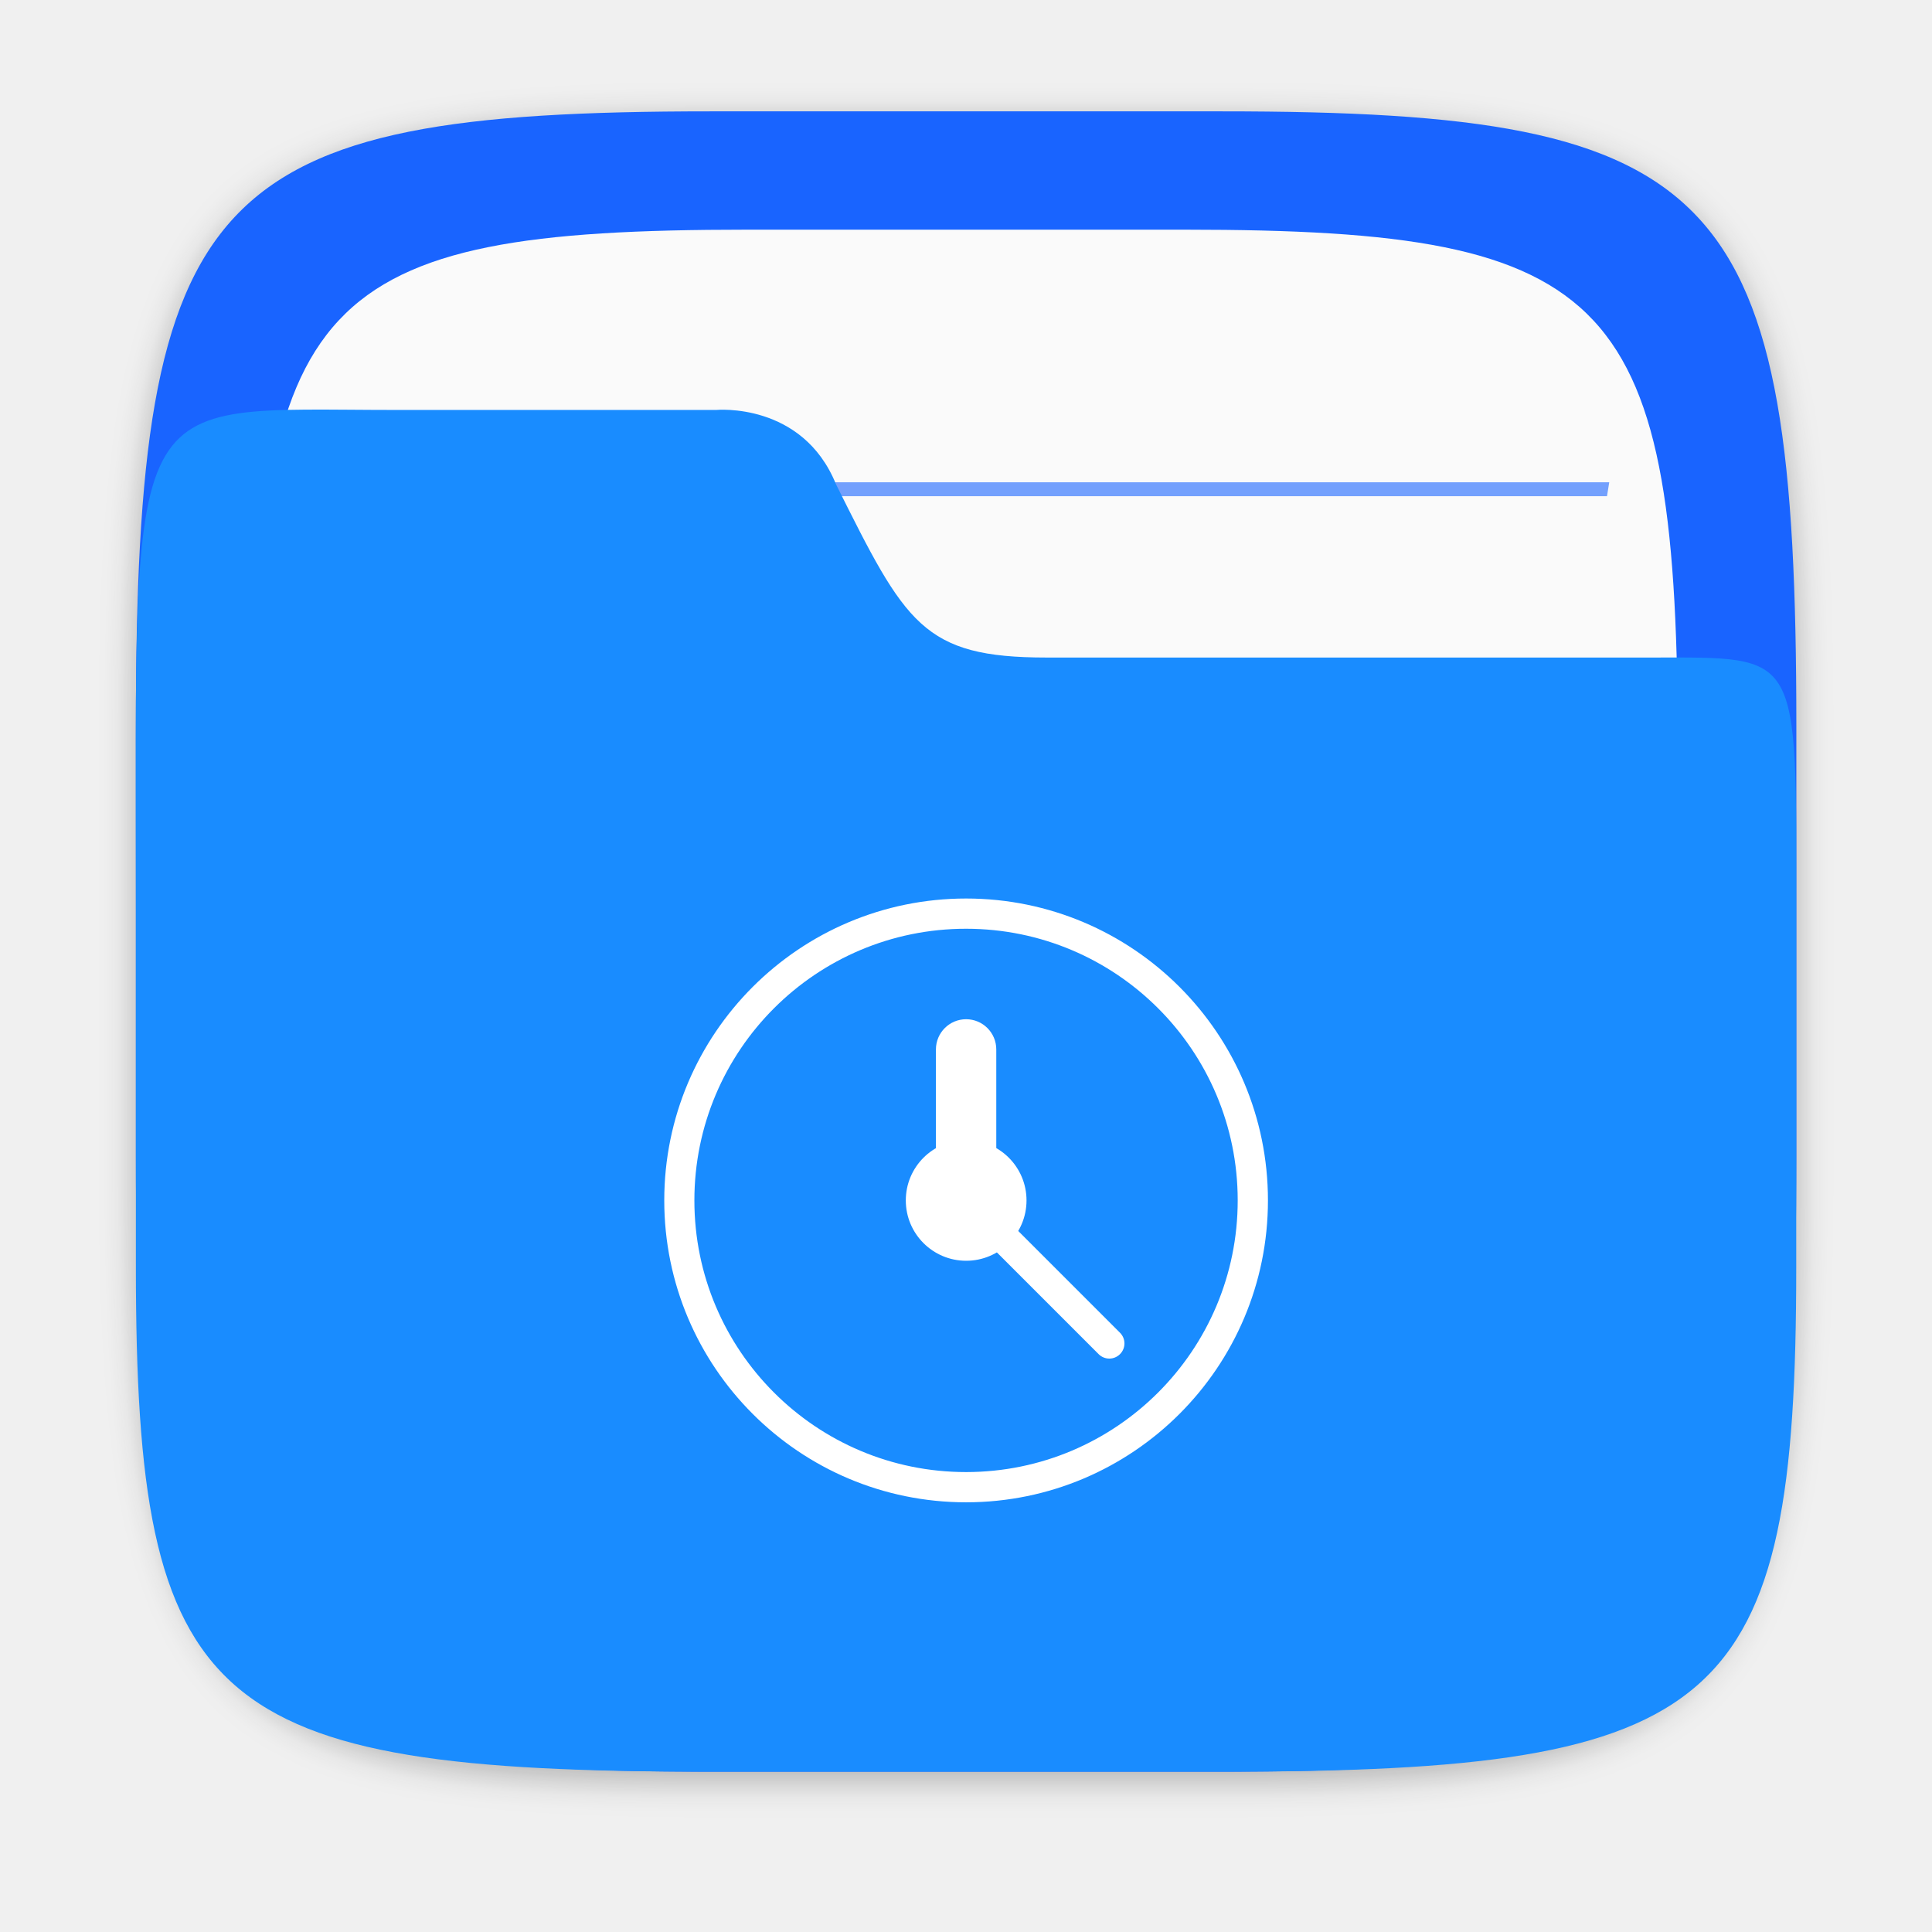
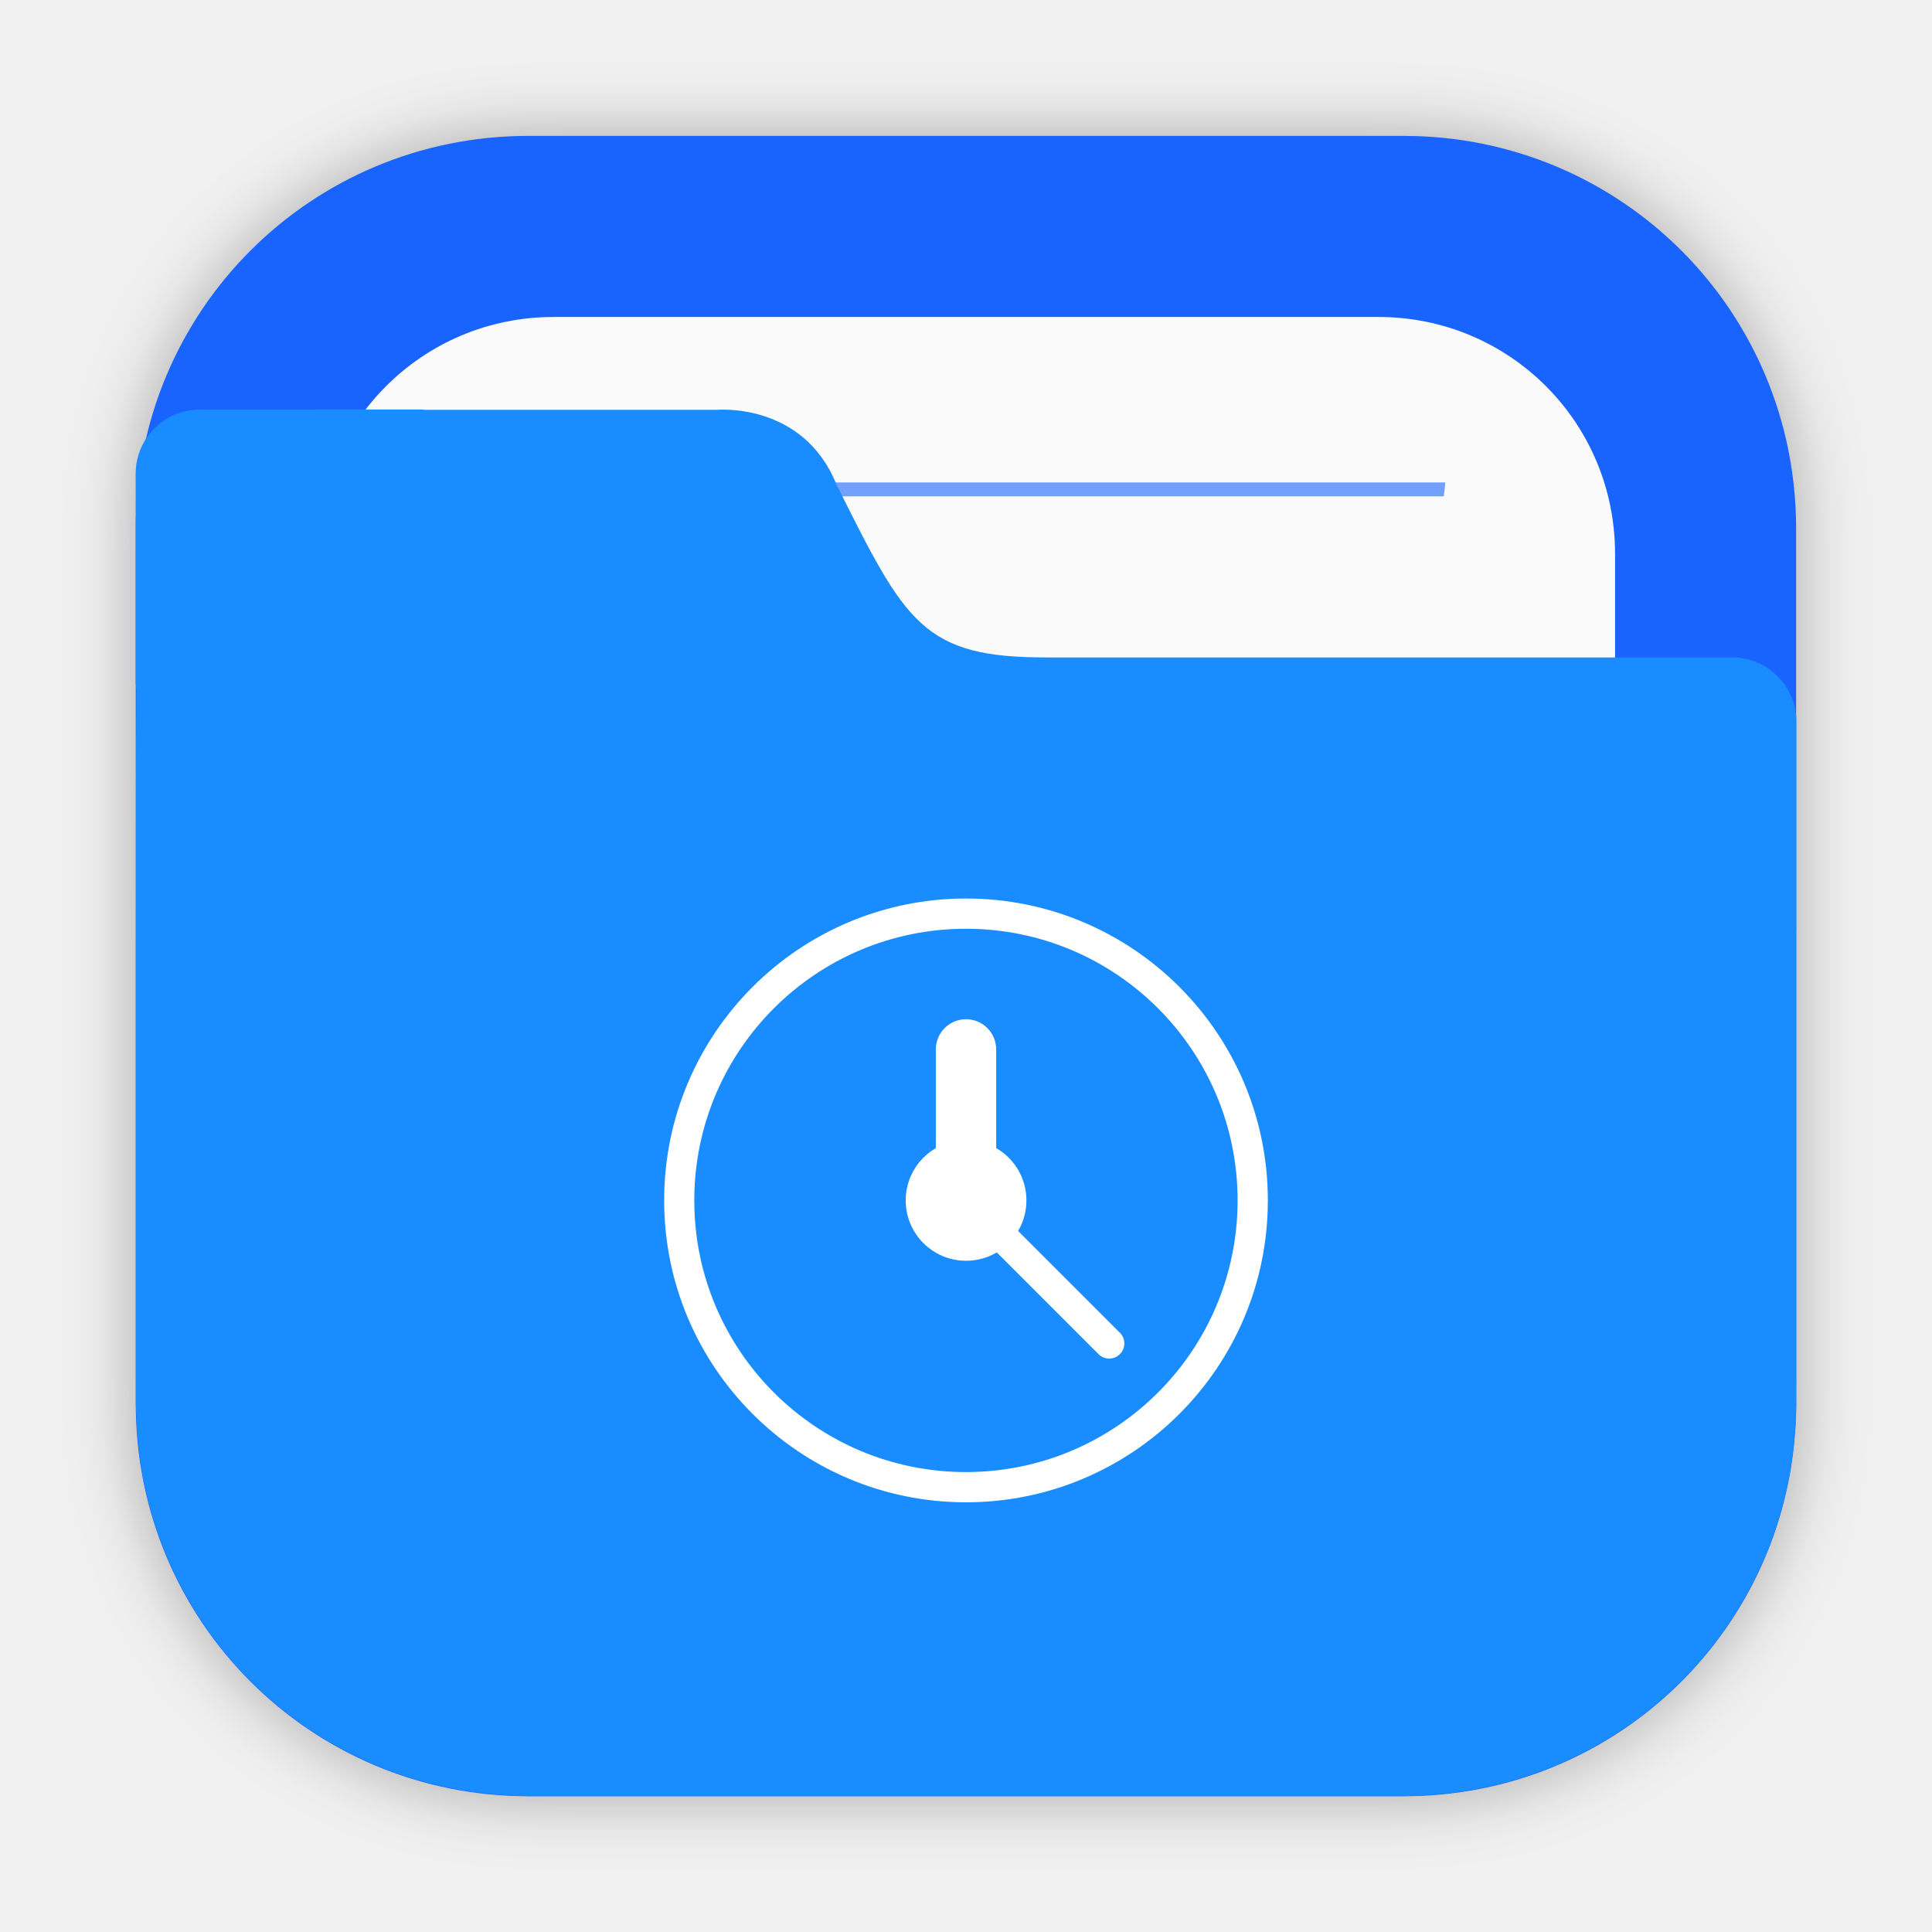
<svg xmlns="http://www.w3.org/2000/svg" width="64" height="64" version="1.1" viewBox="0 0 16.933 16.933">
  <defs>
-     <filter id="filter2761" x="-.024" y="-.024" width="1.048" height="1.048" color-interpolation-filters="sRGB">
-       <feGaussianBlur stdDeviation="0.146" />
+     <filter id="filter2076-6" x="-.048" y="-.048" width="1.096" height="1.096" color-interpolation-filters="sRGB">
+       <feGaussianBlur stdDeviation="1.1" />
    </filter>
  </defs>
-   <path d="m10.709 1.05c4.405 0 5.035 0.673 5.035 5.388v3.776c0 4.715-0.63 5.388-5.035 5.388h-4.483c-4.405 0-5.035-0.673-5.035-5.388v-3.776c0-4.715 0.63-5.388 5.035-5.388z" enable-background="new" fill="#141414" filter="url(#filter2761)" opacity=".3" />
-   <path d="m10.709 0.976c4.405 0 5.035 0.673 5.035 5.388v3.776c0 4.715-0.63 5.388-5.035 5.388h-4.483c-4.405 0-5.035-0.673-5.035-5.388v-3.776c0-4.715 0.63-5.388 5.035-5.388z" enable-background="new" fill="#1964ff" />
-   <path d="m10.389 2.013c3.777 0 4.317 0.577 4.317 4.62v3.238c0 4.043-0.54 4.62-4.317 4.62h-3.844c-3.777 0-4.317-0.577-4.317-4.62v-3.238c0-4.043 0.54-4.62 4.317-4.62z" enable-background="new" fill="#fafafa" stroke-width=".857" />
-   <g transform="matrix(1.3006 0 0 1.34 -2.5449 -2.4261)" fill="#1964ff">
-     <path d="m3.986 6.937c-0.006 0.03-0.009 0.06-0.015 0.091h8.993c-0.005-0.03-0.009-0.061-0.016-0.091z" opacity=".6" stroke-width=".605" style="paint-order:normal" />
-     <path d="m4.133 4.965c0.005 0.03 0.01 0.061 0.016 0.091h8.637c0.005-0.033 0.01-0.059 0.015-0.091z" opacity=".6" stroke-width=".594" style="paint-order:normal" />
-     <path d="m3.986 8.909c-0.006 0.03-0.009 0.06-0.015 0.091h8.993c-0.005-0.03-0.009-0.061-0.016-0.091z" opacity=".6" stroke-width=".605" style="paint-order:normal" />
-     <path d="m3.986 10.881c-0.006 0.03-0.009 0.06-0.015 0.091h8.993c-0.005-0.03-0.009-0.061-0.016-0.091z" opacity=".6" stroke-width=".605" style="paint-order:normal" />
+   <g transform="translate(17.36 -4.1949)">
+     <rect transform="matrix(.26458 0 0 .26458 -17.36 4.1949)" x="4.5" y="4.5" width="55" height="55" rx="13.002" ry="13.002" filter="url(#filter2076-6)" opacity=".3" />
+     <path d="m-12.73 5.386c-1.906 0-3.44 1.534-3.44 3.44v7.672c0 1.906 1.534 3.44 3.44 3.44h7.672c1.906 0 3.44-1.534 3.44-3.44v-7.672c0-1.906-1.534-3.44-3.44-3.44z" fill="#1964ff" stroke-linecap="round" stroke-width=".079" style="paint-order:stroke fill markers" />
+     <path d="m-12.508 6.973c-1.149 0-2.074 0.925-2.074 2.074v7.229c0 1.149 0.925 2.074 2.074 2.074h7.229c1.149 0 2.074-0.925 2.074-2.074v-7.229c0-1.149-0.925-2.074-2.074-2.074z" fill="#fafafa" stroke-linecap="round" stroke-width=".079" style="paint-order:stroke fill markers" />
+     <path d="m-13.097 8.423c5e-3 0.041 0.01 0.081 0.015 0.122h8.376c0.005-0.044 0.01-0.078 0.014-0.122z" fill="#1964ff" opacity=".6" stroke-width=".677" style="paint-order:normal" />
+     <path d="m-15.608 7.785c-0.312 0-0.563 0.251-0.563 0.563v1.828c0 0.023 0.004 0.044 0.007 0.066-0.005 0.541-0.005 1.157-0.005 1.965v0.224h-5.16e-4v4.066c0 0.036 0.004 0.072 0.005 0.108 2e-3 0.051 0.003 0.103 0.008 0.153 0.126 1.696 1.469 3.039 3.165 3.166 0.085 0.008 0.171 0.013 0.259 0.013 0.001 3e-6 0.002 0 0.004 0h7.671 5.17e-4c0.089 0 0.177-0.005 0.264-0.013 1.691-0.128 3.031-1.465 3.163-3.155 0.009-0.09 0.014-0.18 0.014-0.272v-4.144c1.6e-5 -0.002 5.17e-4 -0.003 5.17e-4 -0.005v-1.828c0-0.312-0.251-0.563-0.563-0.563h-6.007c-0.272 0-0.484-0.018-0.66-0.065-0.176-0.047-0.316-0.122-0.441-0.236s-0.235-0.265-0.351-0.465c-0.117-0.2-0.24-0.447-0.393-0.753-0.073-0.181-0.176-0.312-0.288-0.407-0.112-0.095-0.234-0.153-0.347-0.19-0.226-0.072-0.415-0.054-0.415-0.054h-2.553c-0.01-5.75e-4 -0.02-0.003-0.031-0.003h-0.915z" fill="#198cff" stroke-width=".265" />
  </g>
-   <path d="m3.474 3.593c-2.423 0-2.283-0.281-2.283 4.419v3.097c3e-6 3.867 0.63 4.419 5.035 4.419h4.483c4.405 0 5.034-0.552 5.034-4.419v-3.097c0-2.324 0.051-2.249-1.278-2.249h-5.292c-1.086 0-1.236-0.295-1.846-1.519-0.294-0.723-1.05-0.651-1.05-0.651z" enable-background="new" fill="#198cff" stroke-width=".906" />
-   <g transform="translate(-4.7831 .265)" fill="#fff">
+   <g transform="translate(-4.784 .265)" fill="#fff">
    <path d="m13.251 7.61a2.646 2.646 0 0 0-2.646 2.646 2.646 2.646 0 0 0 2.646 2.646 2.646 2.646 0 0 0 2.645-2.646 2.646 2.646 0 0 0-2.645-2.646zm0 0.265a2.381 2.381 0 0 1 2.38 2.38 2.381 2.381 0 0 1-2.38 2.382 2.381 2.381 0 0 1-2.382-2.381 2.381 2.381 0 0 1 2.382-2.381z" style="paint-order:stroke markers fill" />
    <rect x="12.986" y="8.668" width=".529" height="1.587" ry=".265" style="paint-order:stroke markers fill" />
    <rect transform="rotate(135)" x="-2.251" y="-18.528" width=".265" height="1.852" ry=".132" style="paint-order:stroke markers fill" />
    <circle cx="13.251" cy="10.256" r=".529" style="paint-order:stroke markers fill" />
  </g>
</svg>
